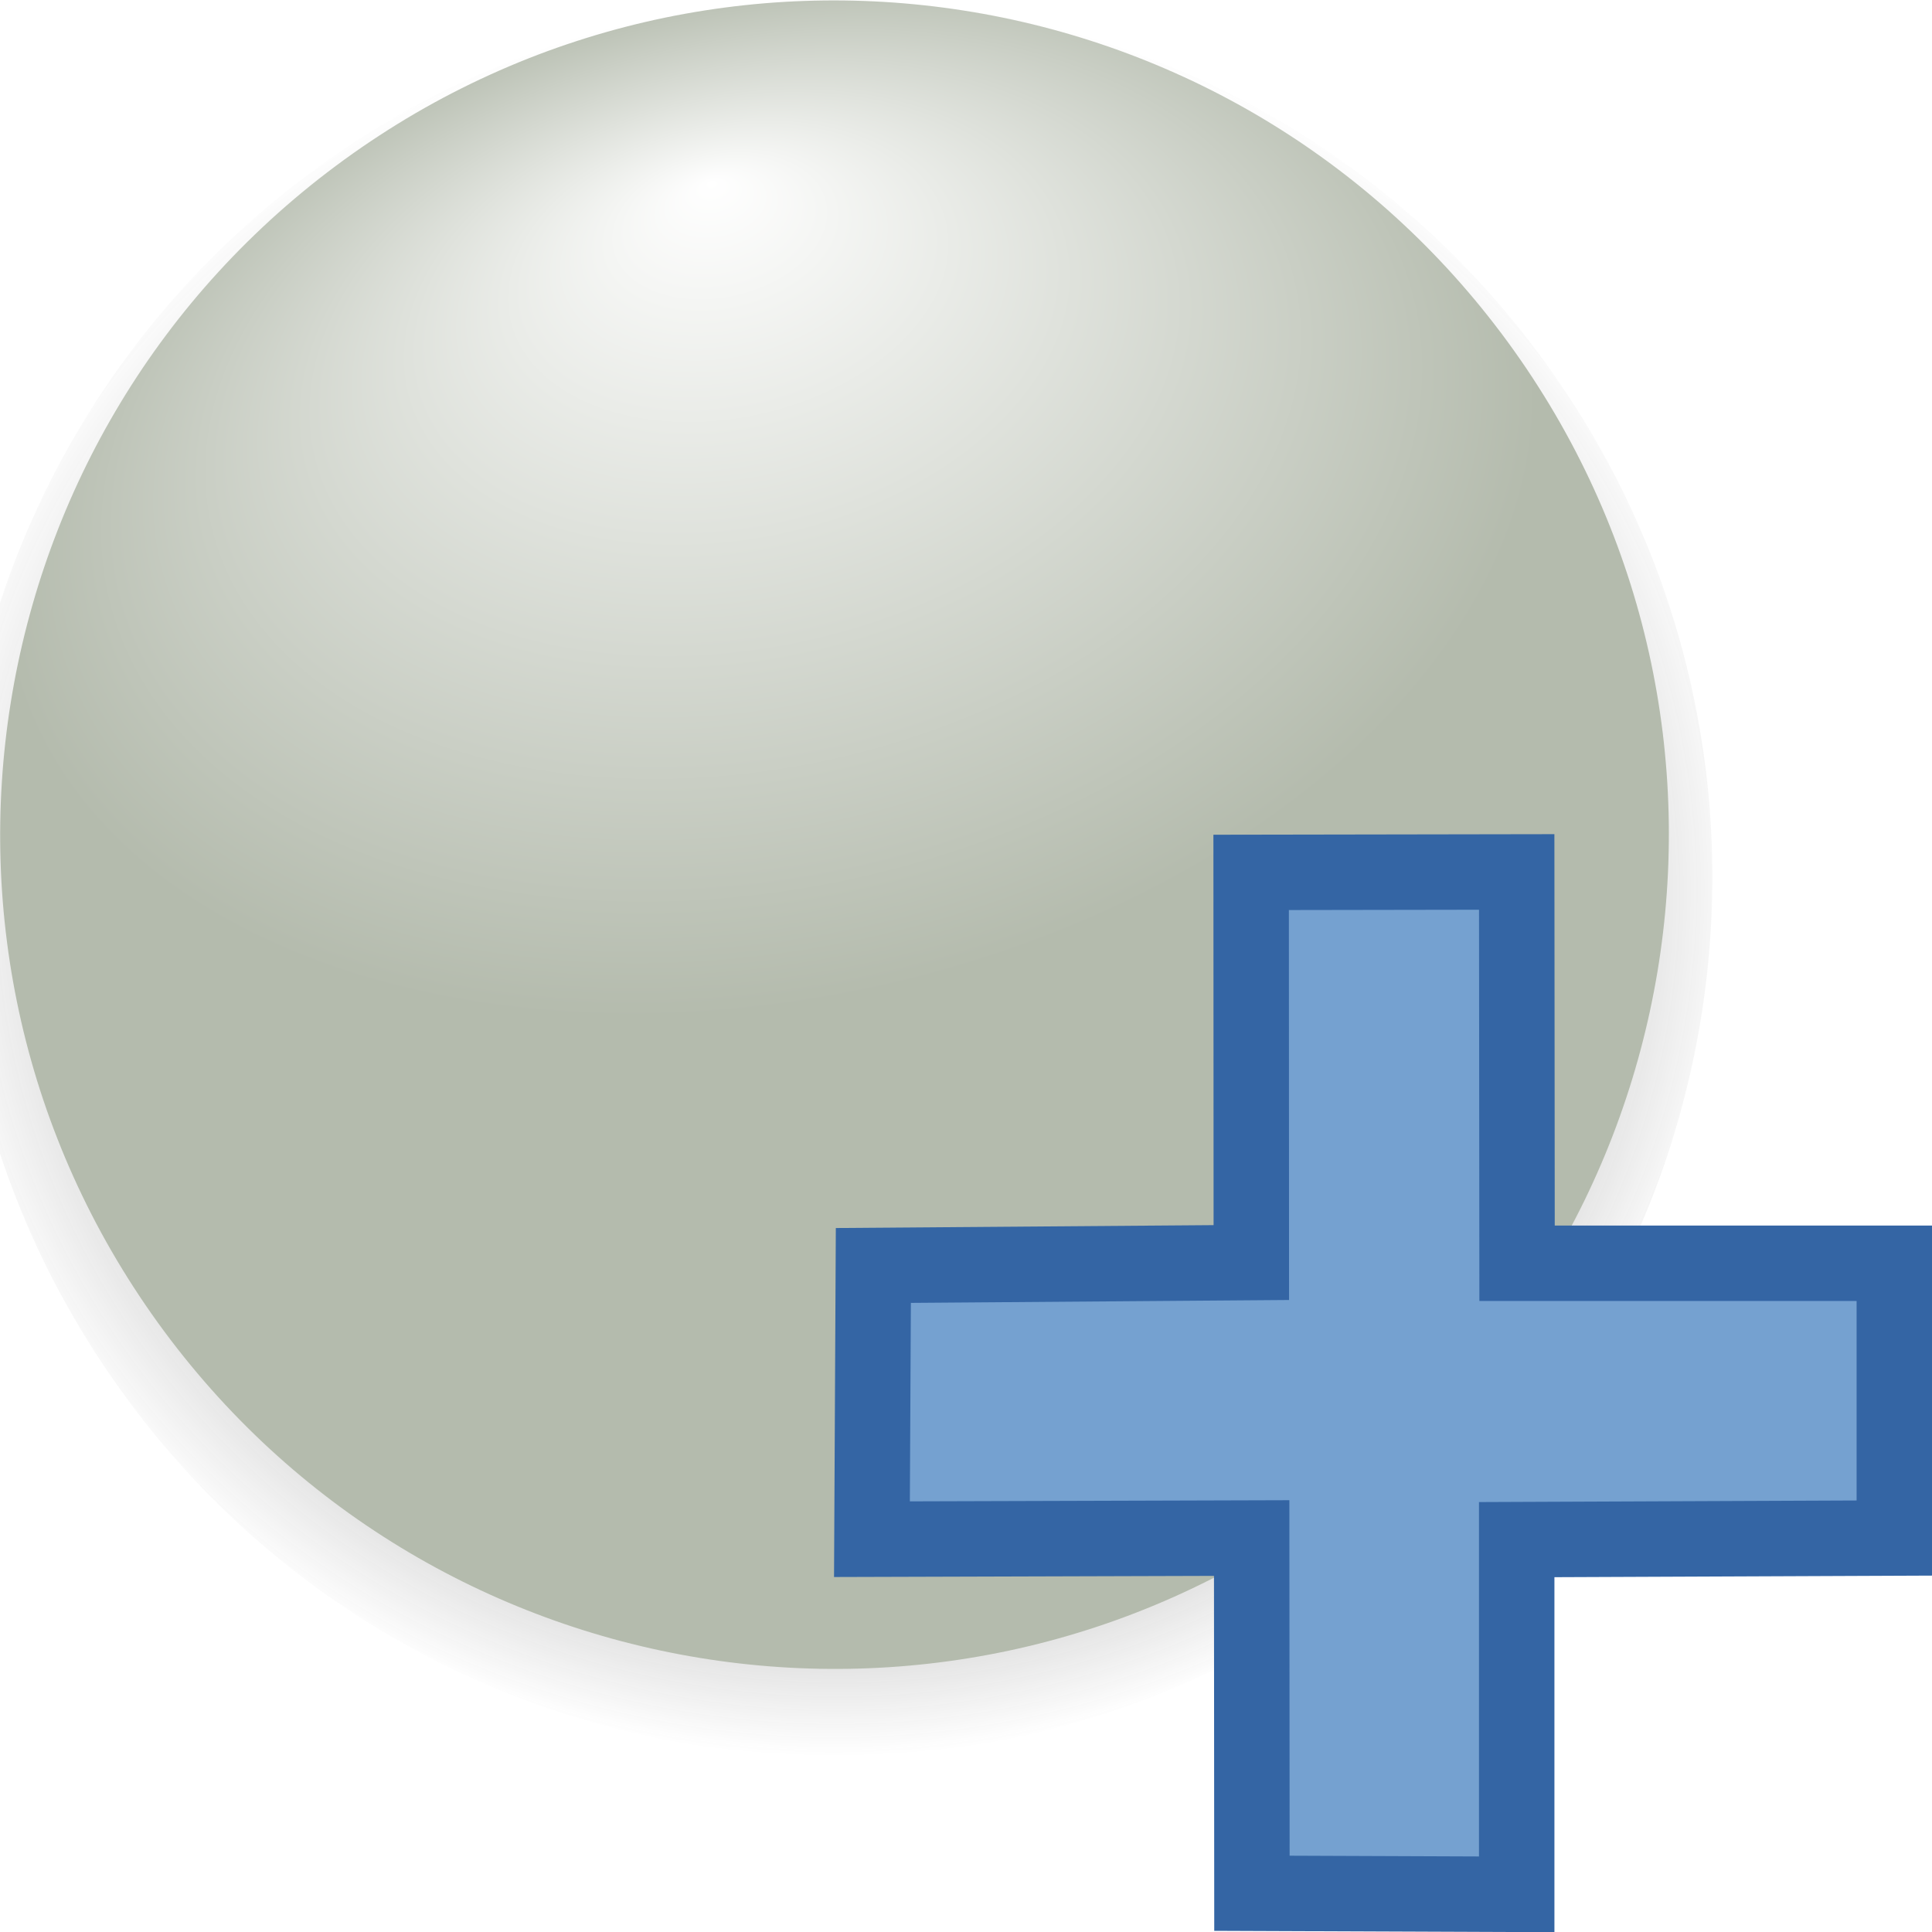
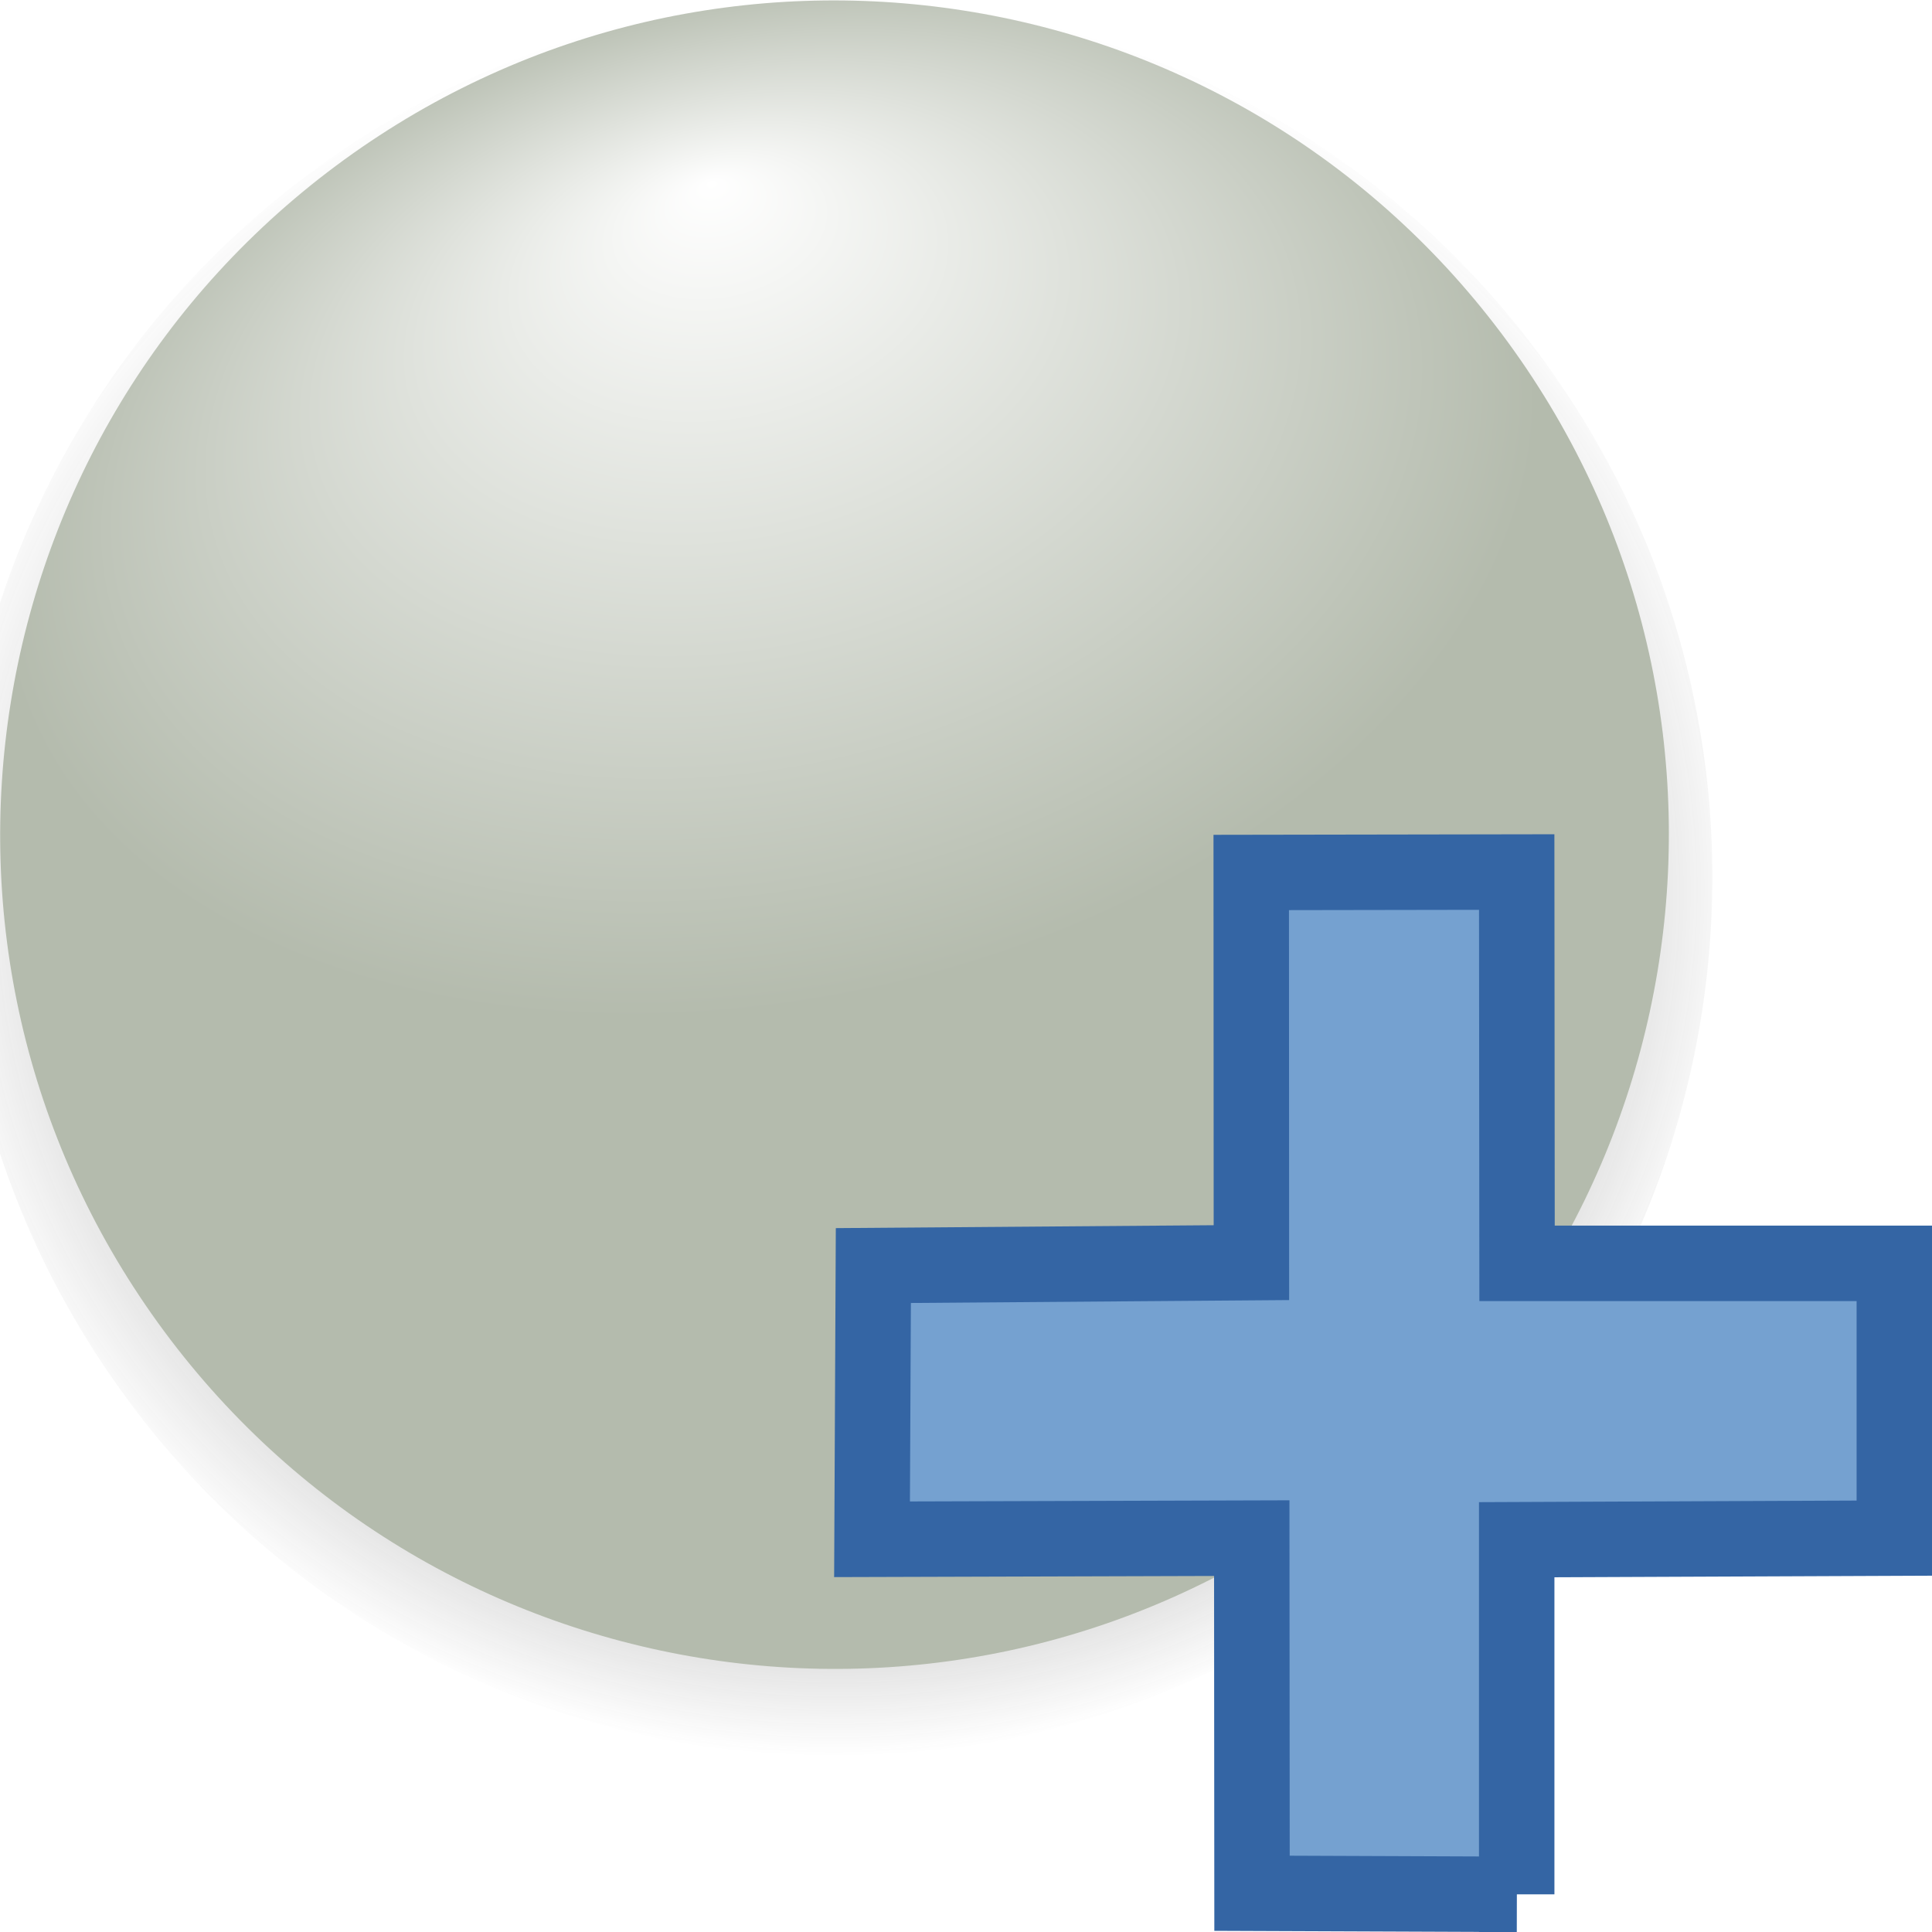
- <svg xmlns="http://www.w3.org/2000/svg" xmlns:xlink="http://www.w3.org/1999/xlink" width="22" height="22" id="svg1910" version="1.0">
+ <svg xmlns="http://www.w3.org/2000/svg" xmlns:xlink="http://www.w3.org/1999/xlink" version="1.0" width="22" height="22" id="svg1910">
  <defs id="defs1912">
    <linearGradient id="linearGradient2786">
-       <stop id="stop2788" offset="0" style="stop-color:white;stop-opacity:1" />
-       <stop id="stop2790" offset="1" style="stop-color:#b4bbad;stop-opacity:1" />
+       <stop id="stop2788" style="stop-color:#ffffff;stop-opacity:1" offset="0" />
+       <stop id="stop2790" style="stop-color:#b4bbad;stop-opacity:1" offset="1" />
    </linearGradient>
    <linearGradient id="linearGradient2780">
-       <stop style="stop-color:#171716;stop-opacity:1" offset="0" id="stop2782" />
-       <stop style="stop-color:#373737;stop-opacity:0" offset="1" id="stop2784" />
+       <stop id="stop2782" style="stop-color:#171716;stop-opacity:1" offset="0" />
+       <stop id="stop2784" style="stop-color:#373737;stop-opacity:0" offset="1" />
    </linearGradient>
-     <linearGradient id="linearGradient3979">
-       <stop style="stop-color:white;stop-opacity:1" offset="0" id="stop3981" />
-       <stop style="stop-color:#d3d7cf;stop-opacity:1" offset="1" id="stop3983" />
-     </linearGradient>
-     <linearGradient id="linearGradient3759">
-       <stop id="stop3761" offset="0" style="stop-color:#171716;stop-opacity:1" />
-       <stop id="stop3763" offset="1" style="stop-color:#343434;stop-opacity:0.023" />
-     </linearGradient>
-     <radialGradient xlink:href="#linearGradient3759" id="radialGradient3723" cx="24.182" cy="44.181" fx="24.593" fy="46.159" r="9.521" gradientTransform="matrix(1.258895,3.610761e-8,-2.381149e-8,1.246699,-6.260551,-10.89932)" gradientUnits="userSpaceOnUse" />
-     <linearGradient id="linearGradient7916">
-       <stop style="stop-color:#ffffff;stop-opacity:1;" offset="0" id="stop7918" />
-       <stop style="stop-color:#ffffff;stop-opacity:0.34;" offset="1" id="stop7920" />
-     </linearGradient>
-     <linearGradient id="linearGradient1322">
-       <stop id="stop1324" offset="0" style="stop-color:#729fcf" />
-       <stop id="stop1326" offset="1" style="stop-color:#5187d6;stop-opacity:1;" />
-     </linearGradient>
-     <linearGradient id="linearGradient9454">
-       <stop id="stop9456" offset="0" style="stop-color:#eeeeec;stop-opacity:1" />
-       <stop id="stop9458" offset="1" style="stop-color:#555753;stop-opacity:1" />
-     </linearGradient>
-     <radialGradient xlink:href="#linearGradient9454" id="radialGradient9462" gradientUnits="userSpaceOnUse" gradientTransform="matrix(0.952869,-0.209637,0.137367,0.624524,-3.116399,17.89217)" cx="23.717" cy="34.693" fx="23.836" fy="28.832" r="9.457" />
-     <radialGradient xlink:href="#linearGradient3979" id="radialGradient3090" gradientUnits="userSpaceOnUse" gradientTransform="matrix(0.952869,-0.209637,0.137367,0.624524,-3.116399,17.89217)" cx="23.717" cy="34.693" fx="23.836" fy="28.832" r="9.457" />
-     <radialGradient xlink:href="#linearGradient3759" id="radialGradient3989" gradientUnits="userSpaceOnUse" gradientTransform="matrix(1.258895,3.610761e-8,-2.381149e-8,1.246699,-6.260551,-10.89932)" cx="24.182" cy="44.181" fx="24.593" fy="46.159" r="9.521" />
-     <radialGradient xlink:href="#linearGradient3979" id="radialGradient3991" gradientUnits="userSpaceOnUse" gradientTransform="matrix(0.952869,-0.209637,0.137367,0.624524,-3.116399,17.89217)" cx="23.717" cy="34.693" fx="23.836" fy="28.832" r="9.457" />
-     <radialGradient xlink:href="#linearGradient2786" id="radialGradient3995" gradientUnits="userSpaceOnUse" gradientTransform="matrix(0.952869,-0.209637,0.137367,0.624524,-3.116399,17.89217)" cx="23.717" cy="34.693" fx="23.836" fy="28.832" r="9.457" />
-     <radialGradient xlink:href="#linearGradient2780" id="radialGradient3997" gradientUnits="userSpaceOnUse" gradientTransform="matrix(1.3645,-5.486648e-7,5.636687e-7,1.246697,-8.814292,-10.89923)" cx="24.182" cy="44.181" fx="24.593" fy="46.159" r="9.521" />
+     <radialGradient cx="23.717" cy="34.693" r="9.457" fx="23.836" fy="28.832" id="radialGradient3995" xlink:href="#linearGradient2786" gradientUnits="userSpaceOnUse" gradientTransform="matrix(0.952869,-0.209637,0.137367,0.624524,-3.116399,17.89217)" />
+     <radialGradient cx="24.182" cy="44.181" r="9.521" fx="24.593" fy="46.159" id="radialGradient3997" xlink:href="#linearGradient2780" gradientUnits="userSpaceOnUse" gradientTransform="matrix(1.3645,-5.486648e-7,5.636687e-7,1.246697,-8.814292,-10.89923)" />
  </defs>
  <g id="layer1">
-     <path style="fill:url(#radialGradient3997);fill-opacity:1;stroke:none;stroke-linecap:round;stroke-linejoin:round;stroke-opacity:0.498;display:inline" id="path8507" d="M 34.291,37.307 A 12.401,11.869 0 1 1 34.197,37.182" transform="matrix(0.806405,0,0,0.842589,-10.00035,-27.22714)" />
-     <path style="fill:url(#radialGradient3995);fill-opacity:1;stroke:none;stroke-linecap:round;stroke-linejoin:round;stroke-opacity:0.498;display:inline" id="path3088" d="M 33.079,32.901 A 9.894,9.894 0 1 1 33.004,32.797" transform="matrix(0.960196,0,0,0.960085,-14.51825,-27.58943)" />
-     <path style="font-size:59.901px;font-style:normal;font-variant:normal;font-weight:bold;font-stretch:normal;text-align:start;line-height:125%;writing-mode:lr-tb;text-anchor:start;fill:#75a1d0;fill-opacity:1;stroke:#3465a4;stroke-width:0.859;stroke-linecap:butt;stroke-linejoin:miter;stroke-miterlimit:4;stroke-dasharray:none;stroke-opacity:1;font-family:Bitstream Vera Sans" d="M 17.271,21.571 L 17.271,17.532 L 21.571,17.514 L 21.571,14.385 L 17.275,14.385 L 17.271,9.929 L 14.247,9.934 L 14.249,14.377 L 9.945,14.41 L 9.929,17.527 L 14.253,17.514 L 14.256,21.559 L 17.271,21.571 z " id="text1314" />
+     <path d="m 34.291,37.307 a 12.401,11.869 0 1 1 -0.094,-0.125" transform="matrix(0.806405,0,0,0.842589,-10.00035,-27.22714)" id="path8507" style="fill:url(#radialGradient3997);fill-opacity:1;stroke:none;display:inline" />
+     <path d="m 33.079,32.901 a 9.894,9.894 0 1 1 -0.075,-0.104" transform="matrix(0.960196,0,0,0.960085,-14.51825,-27.58943)" id="path3088" style="fill:url(#radialGradient3995);fill-opacity:1;stroke:none;display:inline" />
+     <path d="m 17.271,21.571 0,-4.038 4.3,-0.018 0,-3.129 -4.296,0 -0.004,-4.456 -3.023,0.005 0.002,4.443 -4.305,0.033 -0.015,3.117 4.324,-0.013 0.003,4.044 3.015,0.012 z" id="text1314" style="font-size:59.901px;font-style:normal;font-variant:normal;font-weight:bold;font-stretch:normal;text-align:start;line-height:125%;writing-mode:lr-tb;text-anchor:start;fill:#75a1d0;fill-opacity:1;stroke:#3465a4;stroke-width:0.859;stroke-linecap:butt;stroke-linejoin:miter;stroke-miterlimit:4;stroke-opacity:1;stroke-dasharray:none;font-family:Bitstream Vera Sans" />
  </g>
</svg>
